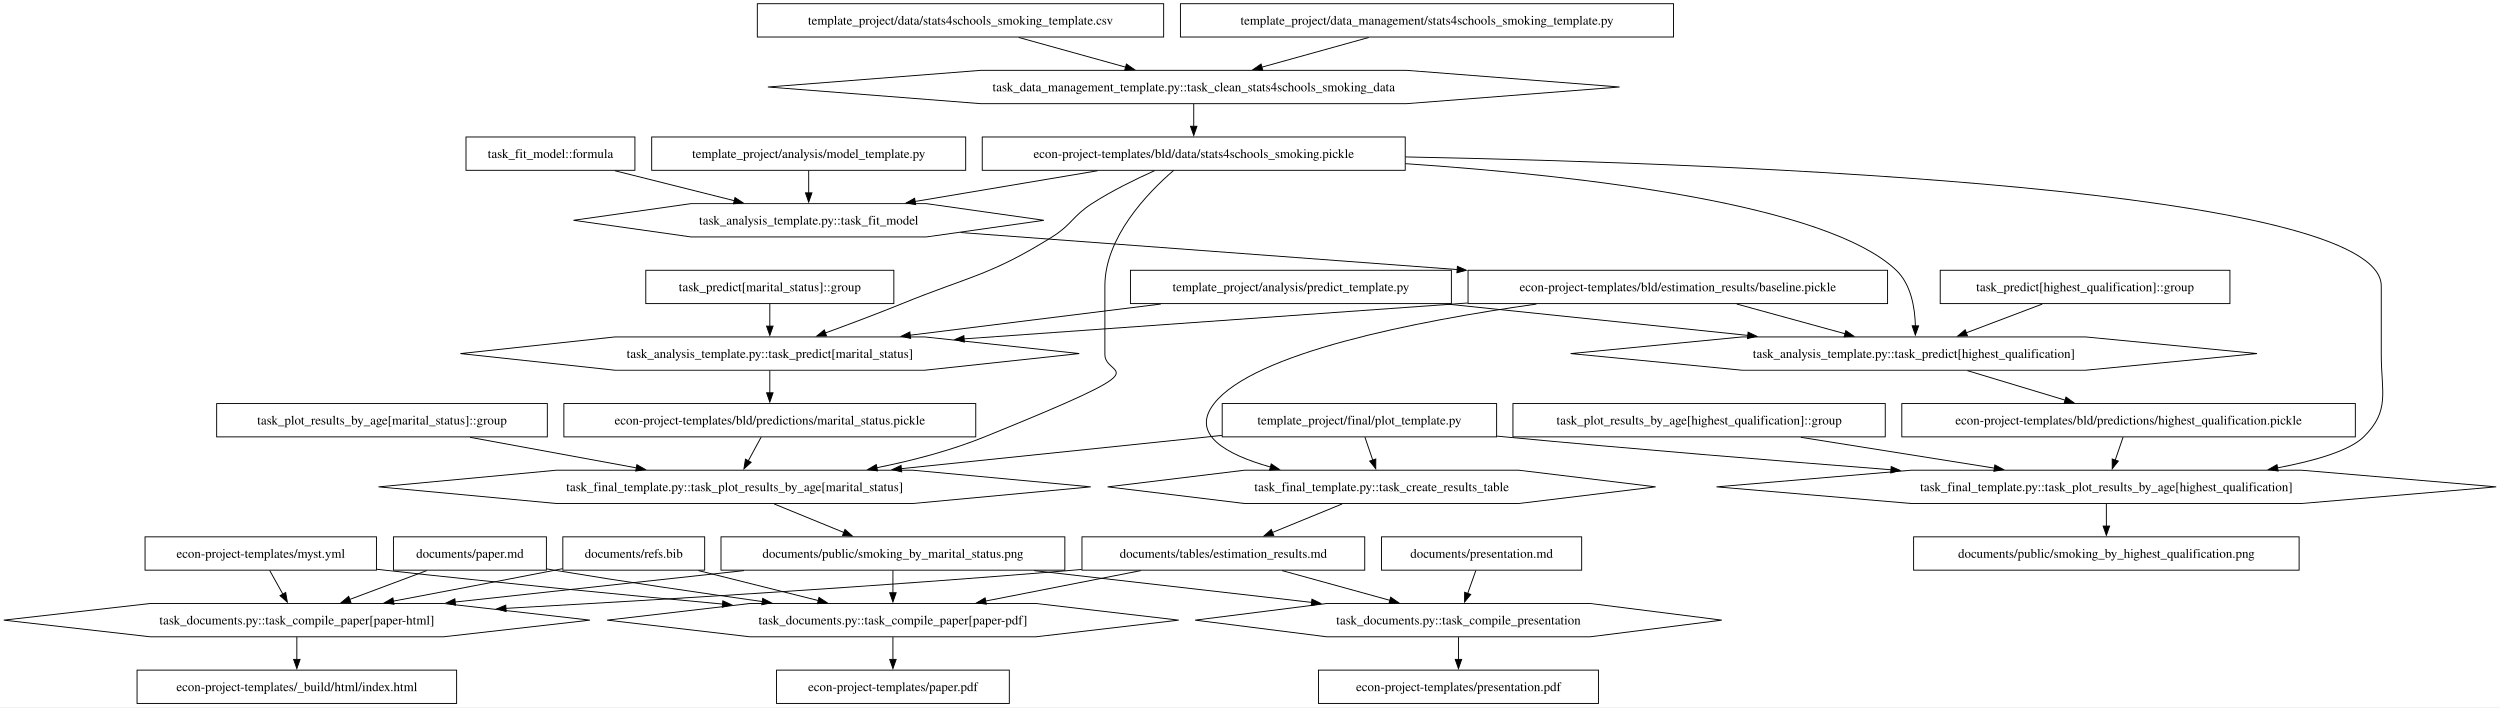
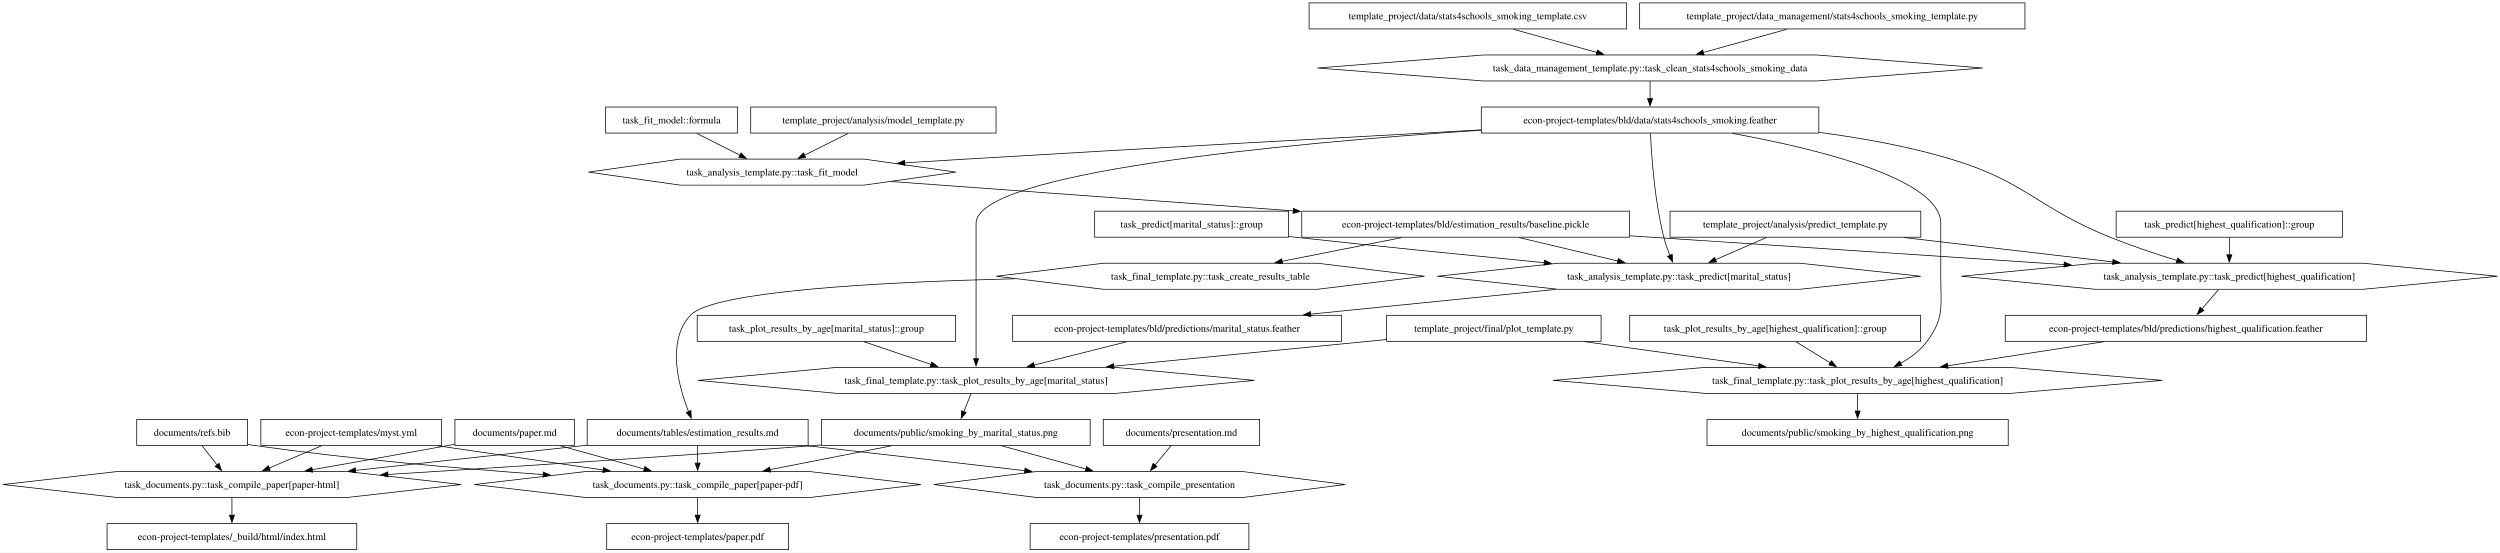
- <svg xmlns="http://www.w3.org/2000/svg" width="2701pt" height="764pt" viewBox="0.00 0.00 2701.00 764.00">
+ <svg xmlns="http://www.w3.org/2000/svg" width="3457pt" height="764pt" viewBox="0.00 0.00 3457.00 764.00">
  <g id="graph0" class="graph" transform="scale(1 1) rotate(0) translate(4 760)">
-     <polygon fill="white" stroke="none" points="-4,4 -4,-760 2696.91,-760 2696.91,4 -4,4" />
+     <polygon fill="white" stroke="none" points="-4,4 -4,-760 3453.49,-760 3453.49,4 -4,4" />
    <g id="node1" class="node">
-       <polygon fill="none" stroke="black" points="1784.76,-234 1636.74,-252 1340.68,-252 1192.65,-234 1340.68,-216 1636.74,-216 1784.76,-234" />
-       <text xml:space="preserve" text-anchor="middle" x="1488.71" y="-229.32" font-family="Times,serif" font-size="14.00">task_final_template.py::task_create_results_table</text>
+       <polygon fill="none" stroke="black" points="1965.76,-378 1817.74,-396 1521.68,-396 1373.65,-378 1521.68,-360 1817.74,-360 1965.76,-378" />
+       <text xml:space="preserve" text-anchor="middle" x="1669.71" y="-373.32" font-family="Times,serif" font-size="14.00">task_final_template.py::task_create_results_table</text>
    </g>
    <g id="node2" class="node">
-       <polygon fill="none" stroke="black" points="1470.46,-180 1164.96,-180 1164.96,-144 1470.46,-144 1470.46,-180" />
-       <text xml:space="preserve" text-anchor="middle" x="1317.71" y="-157.32" font-family="Times,serif" font-size="14.00">documents/tables/estimation_results.md</text>
+       <polygon fill="none" stroke="black" points="1113.46,-180 807.96,-180 807.96,-144 1113.46,-144 1113.46,-180" />
+       <text xml:space="preserve" text-anchor="middle" x="960.71" y="-157.32" font-family="Times,serif" font-size="14.00">documents/tables/estimation_results.md</text>
    </g>
    <g id="edge1" class="edge">
-       <path fill="none" stroke="black" d="M1446,-215.52C1423.16,-206.17 1394.84,-194.57 1370.62,-184.66" />
-       <polygon fill="black" stroke="black" points="1372.15,-181.5 1361.57,-180.96 1369.5,-187.98 1372.15,-181.5" />
-     </g>
-     <g id="node9" class="node">
+       <path fill="none" stroke="black" d="M1398.83,-374.5C1208.16,-369.83 981.59,-357.24 950.71,-324 917.51,-288.27 934.11,-226.64 948.12,-190.89" />
+       <polygon fill="black" stroke="black" points="951.35,-192.24 951.93,-181.66 944.88,-189.56 951.35,-192.24" />
+     </g>
+     <g id="node6" class="node">
      <polygon fill="none" stroke="black" points="1269.52,-90 1115.12,-108 806.3,-108 651.9,-90 806.3,-72 1115.12,-72 1269.52,-90" />
      <text xml:space="preserve" text-anchor="middle" x="960.71" y="-85.33" font-family="Times,serif" font-size="14.00">task_documents.py::task_compile_paper[paper-pdf]</text>
    </g>
-     <g id="edge8" class="edge">
-       <path fill="none" stroke="black" d="M1228.54,-143.52C1177.55,-133.52 1113.44,-120.95 1060.73,-110.61" />
-       <polygon fill="black" stroke="black" points="1061.64,-107.22 1051.15,-108.73 1060.29,-114.09 1061.64,-107.22" />
-     </g>
-     <g id="node10" class="node">
+     <g id="edge5" class="edge">
+       <path fill="none" stroke="black" d="M960.71,-143.7C960.71,-136.41 960.71,-127.73 960.71,-119.54" />
+       <polygon fill="black" stroke="black" points="964.21,-119.62 960.71,-109.62 957.21,-119.62 964.21,-119.62" />
+     </g>
+     <g id="node7" class="node">
      <polygon fill="none" stroke="black" points="633.42,-90 475.06,-108 158.35,-108 0,-90 158.35,-72 475.06,-72 633.42,-90" />
      <text xml:space="preserve" text-anchor="middle" x="316.71" y="-85.33" font-family="Times,serif" font-size="14.00">task_documents.py::task_compile_paper[paper-html]</text>
    </g>
-     <g id="edge9" class="edge">
-       <path fill="none" stroke="black" d="M1164.67,-144.77C1161.66,-144.51 1158.67,-144.25 1155.71,-144 948.21,-126.57 711.41,-112.1 542.41,-102.71" />
-       <polygon fill="black" stroke="black" points="542.82,-99.23 532.64,-102.17 542.43,-106.22 542.82,-99.23" />
-     </g>
-     <g id="node11" class="node">
+     <g id="edge6" class="edge">
+       <path fill="none" stroke="black" d="M807.68,-144.37C711.42,-133.9 587.04,-120.38 487.56,-109.57" />
+       <polygon fill="black" stroke="black" points="488,-106.1 477.68,-108.5 487.24,-113.06 488,-106.1" />
+     </g>
+     <g id="node8" class="node">
      <polygon fill="none" stroke="black" points="1856.22,-90 1713.97,-108 1429.45,-108 1287.2,-90 1429.45,-72 1713.97,-72 1856.22,-90" />
      <text xml:space="preserve" text-anchor="middle" x="1571.71" y="-85.33" font-family="Times,serif" font-size="14.00">task_documents.py::task_compile_presentation</text>
    </g>
-     <g id="edge10" class="edge">
-       <path fill="none" stroke="black" d="M1381.15,-143.52C1416.59,-133.75 1460.93,-121.53 1497.92,-111.34" />
-       <polygon fill="black" stroke="black" points="1498.47,-114.81 1507.18,-108.78 1496.61,-108.07 1498.47,-114.81" />
+     <g id="edge7" class="edge">
+       <path fill="none" stroke="black" d="M1113.31,-143.52C1204.67,-133.05 1320.61,-119.77 1413.03,-109.18" />
+       <polygon fill="black" stroke="black" points="1413.43,-112.66 1422.97,-108.04 1412.63,-105.7 1413.43,-112.66" />
    </g>
    <g id="node3" class="node">
-       <polygon fill="none" stroke="black" points="2035.33,-468 1582.08,-468 1582.08,-432 2035.33,-432 2035.33,-468" />
-       <text xml:space="preserve" text-anchor="middle" x="1808.71" y="-445.32" font-family="Times,serif" font-size="14.00">econ-project-templates/bld/estimation_results/baseline.pickle</text>
+       <polygon fill="none" stroke="black" points="2249.33,-468 1796.08,-468 1796.08,-432 2249.33,-432 2249.33,-468" />
+       <text xml:space="preserve" text-anchor="middle" x="2022.71" y="-445.32" font-family="Times,serif" font-size="14.00">econ-project-templates/bld/estimation_results/baseline.pickle</text>
    </g>
    <g id="edge2" class="edge">
-       <path fill="none" stroke="black" d="M1655.95,-431.5C1524.84,-412.97 1350.44,-378.71 1307.71,-324 1281.71,-290.71 1320.4,-269.03 1368.59,-255.42" />
-       <polygon fill="black" stroke="black" points="1369.44,-258.81 1378.2,-252.85 1367.63,-252.05 1369.44,-258.81" />
+       <path fill="none" stroke="black" d="M1934.54,-431.52C1884.22,-421.54 1820.99,-409 1768.94,-398.68" />
+       <polygon fill="black" stroke="black" points="1769.64,-395.25 1759.15,-396.74 1768.28,-402.12 1769.64,-395.25" />
    </g>
    <g id="node4" class="node">
-       <polygon fill="none" stroke="black" points="1162.04,-378 994.87,-396 660.55,-396 493.38,-378 660.55,-360 994.87,-360 1162.04,-378" />
-       <text xml:space="preserve" text-anchor="middle" x="827.71" y="-373.32" font-family="Times,serif" font-size="14.00">task_analysis_template.py::task_predict[marital_status]</text>
+       <polygon fill="none" stroke="black" points="2652.04,-378 2484.87,-396 2150.55,-396 1983.38,-378 2150.55,-360 2484.87,-360 2652.04,-378" />
+       <text xml:space="preserve" text-anchor="middle" x="2317.71" y="-373.32" font-family="Times,serif" font-size="14.00">task_analysis_template.py::task_predict[marital_status]</text>
    </g>
    <g id="edge3" class="edge">
-       <path fill="none" stroke="black" d="M1581.68,-432.64C1578.67,-432.43 1575.68,-432.21 1572.71,-432 1391.96,-419.06 1186.53,-404.45 1037.24,-393.86" />
-       <polygon fill="black" stroke="black" points="1037.87,-390.39 1027.65,-393.18 1037.37,-397.37 1037.87,-390.39" />
+       <path fill="none" stroke="black" d="M2096.39,-431.52C2137.91,-421.66 2189.96,-409.31 2233.14,-399.07" />
+       <polygon fill="black" stroke="black" points="2233.81,-402.51 2242.73,-396.79 2232.19,-395.7 2233.81,-402.51" />
    </g>
    <g id="node5" class="node">
-       <polygon fill="none" stroke="black" points="2434.49,-378 2249.1,-396 1878.32,-396 1692.93,-378 1878.32,-360 2249.1,-360 2434.49,-378" />
-       <text xml:space="preserve" text-anchor="middle" x="2063.71" y="-373.32" font-family="Times,serif" font-size="14.00">task_analysis_template.py::task_predict[highest_qualification]</text>
+       <polygon fill="none" stroke="black" points="3449.49,-378 3264.1,-396 2893.32,-396 2707.93,-378 2893.32,-360 3264.1,-360 3449.49,-378" />
+       <text xml:space="preserve" text-anchor="middle" x="3078.71" y="-373.32" font-family="Times,serif" font-size="14.00">task_analysis_template.py::task_predict[highest_qualification]</text>
    </g>
    <g id="edge4" class="edge">
-       <path fill="none" stroke="black" d="M1872.4,-431.52C1907.98,-421.75 1952.49,-409.53 1989.63,-399.34" />
-       <polygon fill="black" stroke="black" points="1990.21,-402.8 1998.93,-396.78 1988.36,-396.05 1990.21,-402.8" />
-     </g>
-     <g id="node16" class="node">
-       <polygon fill="none" stroke="black" points="1050.21,-324 605.21,-324 605.21,-288 1050.21,-288 1050.21,-324" />
-       <text xml:space="preserve" text-anchor="middle" x="827.71" y="-301.32" font-family="Times,serif" font-size="14.00">econ-project-templates/bld/predictions/marital_status.pickle</text>
-     </g>
-     <g id="edge28" class="edge">
-       <path fill="none" stroke="black" d="M827.71,-359.7C827.71,-352.41 827.71,-343.73 827.71,-335.54" />
-       <polygon fill="black" stroke="black" points="831.21,-335.62 827.71,-325.62 824.21,-335.62 831.21,-335.62" />
+       <path fill="none" stroke="black" d="M2249.57,-433.96C2426.99,-422.2 2672.56,-405.92 2850.36,-394.14" />
+       <polygon fill="black" stroke="black" points="2850.45,-397.64 2860.19,-393.48 2849.98,-390.65 2850.45,-397.64" />
+     </g>
+     <g id="node15" class="node">
+       <polygon fill="none" stroke="black" points="1851.08,-324 1396.33,-324 1396.33,-288 1851.08,-288 1851.08,-324" />
+       <text xml:space="preserve" text-anchor="middle" x="1623.71" y="-301.32" font-family="Times,serif" font-size="14.00">econ-project-templates/bld/predictions/marital_status.feather</text>
+     </g>
+     <g id="edge27" class="edge">
+       <path fill="none" stroke="black" d="M2147.49,-359.83C2044.69,-349.46 1913.64,-336.24 1808.34,-325.62" />
+       <polygon fill="black" stroke="black" points="1808.75,-322.15 1798.45,-324.62 1808.04,-329.11 1808.75,-322.15" />
    </g>
    <g id="node19" class="node">
-       <polygon fill="none" stroke="black" points="2540.71,-324 2050.71,-324 2050.71,-288 2540.71,-288 2540.71,-324" />
-       <text xml:space="preserve" text-anchor="middle" x="2295.71" y="-301.32" font-family="Times,serif" font-size="14.00">econ-project-templates/bld/predictions/highest_qualification.pickle</text>
-     </g>
-     <g id="edge32" class="edge">
-       <path fill="none" stroke="black" d="M2121.65,-359.52C2153.75,-349.83 2193.83,-337.74 2227.44,-327.6" />
-       <polygon fill="black" stroke="black" points="2228.09,-331.06 2236.65,-324.82 2226.07,-324.36 2228.09,-331.06" />
-     </g>
-     <g id="node6" class="node">
-       <polygon fill="none" stroke="black" points="1612.96,-324 1316.46,-324 1316.46,-288 1612.96,-288 1612.96,-324" />
-       <text xml:space="preserve" text-anchor="middle" x="1464.71" y="-301.32" font-family="Times,serif" font-size="14.00">template_project/final/plot_template.py</text>
-     </g>
-     <g id="edge5" class="edge">
-       <path fill="none" stroke="black" d="M1470.64,-287.7C1473.2,-280.24 1476.26,-271.32 1479.12,-262.97" />
-       <polygon fill="black" stroke="black" points="1482.42,-264.13 1482.35,-253.54 1475.8,-261.86 1482.42,-264.13" />
-     </g>
-     <g id="node7" class="node">
-       <polygon fill="none" stroke="black" points="1174.46,-234 982.08,-252 597.33,-252 404.96,-234 597.33,-216 982.08,-216 1174.46,-234" />
-       <text xml:space="preserve" text-anchor="middle" x="789.71" y="-229.32" font-family="Times,serif" font-size="14.00">task_final_template.py::task_plot_results_by_age[marital_status]</text>
-     </g>
-     <g id="edge6" class="edge">
-       <path fill="none" stroke="black" d="M1316.16,-289.59C1214.1,-279.01 1078.01,-264.9 969.77,-253.67" />
-       <polygon fill="black" stroke="black" points="970.2,-250.2 959.9,-252.65 969.48,-257.16 970.2,-250.2" />
-     </g>
-     <g id="node8" class="node">
-       <polygon fill="none" stroke="black" points="2692.91,-234 2482.31,-252 2061.11,-252 1850.51,-234 2061.11,-216 2482.31,-216 2692.91,-234" />
-       <text xml:space="preserve" text-anchor="middle" x="2271.71" y="-229.32" font-family="Times,serif" font-size="14.00">task_final_template.py::task_plot_results_by_age[highest_qualification]</text>
-     </g>
-     <g id="edge7" class="edge">
-       <path fill="none" stroke="black" d="M1613.45,-288.79C1616.22,-288.52 1618.98,-288.26 1621.71,-288 1760.12,-274.87 1915.3,-262.14 2039.31,-252.45" />
-       <polygon fill="black" stroke="black" points="2039.25,-255.96 2048.95,-251.7 2038.71,-248.98 2039.25,-255.96" />
-     </g>
-     <g id="node12" class="node">
-       <polygon fill="none" stroke="black" points="1146.46,-180 774.96,-180 774.96,-144 1146.46,-144 1146.46,-180" />
-       <text xml:space="preserve" text-anchor="middle" x="960.71" y="-157.32" font-family="Times,serif" font-size="14.00">documents/public/smoking_by_marital_status.png</text>
-     </g>
-     <g id="edge11" class="edge">
-       <path fill="none" stroke="black" d="M832.42,-215.52C855.25,-206.17 883.58,-194.57 907.8,-184.66" />
-       <polygon fill="black" stroke="black" points="908.92,-187.98 916.85,-180.96 906.27,-181.5 908.92,-187.98" />
-     </g>
-     <g id="node17" class="node">
-       <polygon fill="none" stroke="black" points="2479.96,-180 2063.46,-180 2063.46,-144 2479.96,-144 2479.96,-180" />
-       <text xml:space="preserve" text-anchor="middle" x="2271.71" y="-157.32" font-family="Times,serif" font-size="14.00">documents/public/smoking_by_highest_qualification.png</text>
-     </g>
-     <g id="edge22" class="edge">
-       <path fill="none" stroke="black" d="M2271.71,-215.7C2271.71,-208.41 2271.71,-199.73 2271.71,-191.54" />
-       <polygon fill="black" stroke="black" points="2275.21,-191.62 2271.71,-181.62 2268.21,-191.62 2275.21,-191.62" />
+       <polygon fill="none" stroke="black" points="3268.58,-324 2768.83,-324 2768.83,-288 3268.58,-288 3268.58,-324" />
+       <text xml:space="preserve" text-anchor="middle" x="3018.71" y="-301.32" font-family="Times,serif" font-size="14.00">econ-project-templates/bld/predictions/highest_qualification.feather</text>
+     </g>
+     <g id="edge31" class="edge">
+       <path fill="none" stroke="black" d="M3063.88,-359.7C3056.9,-351.56 3048.44,-341.69 3040.74,-332.7" />
+       <polygon fill="black" stroke="black" points="3043.52,-330.57 3034.36,-325.25 3038.21,-335.12 3043.52,-330.57" />
    </g>
    <g id="node28" class="node">
      <polygon fill="none" stroke="black" points="1086.46,-36 834.96,-36 834.96,0 1086.46,0 1086.46,-36" />
      <text xml:space="preserve" text-anchor="middle" x="960.71" y="-13.32" font-family="Times,serif" font-size="14.00">econ-project-templates/paper.pdf</text>
    </g>
-     <g id="edge37" class="edge">
+     <g id="edge36" class="edge">
      <path fill="none" stroke="black" d="M960.71,-71.7C960.71,-64.41 960.71,-55.73 960.71,-47.54" />
      <polygon fill="black" stroke="black" points="964.21,-47.62 960.71,-37.62 957.21,-47.62 964.21,-47.62" />
    </g>
    <g id="node32" class="node">
      <polygon fill="none" stroke="black" points="489.33,-36 144.08,-36 144.08,0 489.33,0 489.33,-36" />
      <text xml:space="preserve" text-anchor="middle" x="316.71" y="-13.32" font-family="Times,serif" font-size="14.00">econ-project-templates/_build/html/index.html</text>
    </g>
-     <g id="edge44" class="edge">
+     <g id="edge43" class="edge">
      <path fill="none" stroke="black" d="M316.71,-71.7C316.71,-64.41 316.71,-55.73 316.71,-47.54" />
      <polygon fill="black" stroke="black" points="320.21,-47.62 316.71,-37.62 313.21,-47.62 320.21,-47.62" />
    </g>
    <g id="node33" class="node">
      <polygon fill="none" stroke="black" points="1722.96,-36 1420.46,-36 1420.46,0 1722.96,0 1722.96,-36" />
      <text xml:space="preserve" text-anchor="middle" x="1571.71" y="-13.32" font-family="Times,serif" font-size="14.00">econ-project-templates/presentation.pdf</text>
    </g>
-     <g id="edge45" class="edge">
+     <g id="edge44" class="edge">
      <path fill="none" stroke="black" d="M1571.71,-71.7C1571.71,-64.41 1571.71,-55.73 1571.71,-47.54" />
      <polygon fill="black" stroke="black" points="1575.21,-47.62 1571.71,-37.62 1568.21,-47.62 1575.21,-47.62" />
    </g>
+     <g id="node9" class="node">
+       <polygon fill="none" stroke="black" points="1730.46,-234 1538.08,-252 1153.33,-252 960.96,-234 1153.33,-216 1538.08,-216 1730.46,-234" />
+       <text xml:space="preserve" text-anchor="middle" x="1345.71" y="-229.32" font-family="Times,serif" font-size="14.00">task_final_template.py::task_plot_results_by_age[marital_status]</text>
+     </g>
+     <g id="node10" class="node">
+       <polygon fill="none" stroke="black" points="1503.46,-180 1131.96,-180 1131.96,-144 1503.46,-144 1503.46,-180" />
+       <text xml:space="preserve" text-anchor="middle" x="1317.71" y="-157.32" font-family="Times,serif" font-size="14.00">documents/public/smoking_by_marital_status.png</text>
+     </g>
+     <g id="edge8" class="edge">
+       <path fill="none" stroke="black" d="M1338.79,-215.7C1335.77,-208.15 1332.16,-199.12 1328.78,-190.68" />
+       <polygon fill="black" stroke="black" points="1332.08,-189.49 1325.11,-181.51 1325.58,-192.09 1332.08,-189.49" />
+     </g>
+     <g id="edge18" class="edge">
+       <path fill="none" stroke="black" d="M1228.54,-143.52C1177.55,-133.52 1113.44,-120.95 1060.73,-110.61" />
+       <polygon fill="black" stroke="black" points="1061.64,-107.22 1051.15,-108.73 1060.29,-114.09 1061.64,-107.22" />
+     </g>
    <g id="edge19" class="edge">
-       <path fill="none" stroke="black" d="M960.71,-143.7C960.71,-136.41 960.71,-127.73 960.71,-119.54" />
-       <polygon fill="black" stroke="black" points="964.21,-119.62 960.71,-109.62 957.21,-119.62 964.21,-119.62" />
+       <path fill="none" stroke="black" d="M1131.67,-144.69C1128.66,-144.46 1125.67,-144.23 1122.71,-144 922.64,-128.7 694.42,-113.95 532.02,-103.91" />
+       <polygon fill="black" stroke="black" points="532.64,-100.44 522.44,-103.32 532.21,-107.43 532.64,-100.44" />
    </g>
    <g id="edge20" class="edge">
-       <path fill="none" stroke="black" d="M799.86,-143.52C704.81,-133.18 584.5,-120.11 487.72,-109.59" />
-       <polygon fill="black" stroke="black" points="488.17,-106.12 477.85,-108.51 487.41,-113.08 488.17,-106.12" />
+       <path fill="none" stroke="black" d="M1381.15,-143.52C1416.59,-133.75 1460.93,-121.53 1497.92,-111.34" />
+       <polygon fill="black" stroke="black" points="1498.47,-114.81 1507.18,-108.78 1496.61,-108.07 1498.47,-114.81" />
+     </g>
+     <g id="node11" class="node">
+       <polygon fill="none" stroke="black" points="2511.08,-612 2044.33,-612 2044.33,-576 2511.08,-576 2511.08,-612" />
+       <text xml:space="preserve" text-anchor="middle" x="2277.71" y="-589.33" font-family="Times,serif" font-size="14.00">econ-project-templates/bld/data/stats4schools_smoking.feather</text>
+     </g>
+     <g id="edge12" class="edge">
+       <path fill="none" stroke="black" d="M2278.28,-575.82C2279.58,-546.08 2283.75,-483.3 2296.71,-432 2298.82,-423.65 2301.92,-414.86 2305.09,-406.88" />
+       <polygon fill="black" stroke="black" points="2308.31,-408.26 2308.95,-397.68 2301.86,-405.55 2308.31,-408.26" />
+     </g>
+     <g id="edge13" class="edge">
+       <path fill="none" stroke="black" d="M2511.58,-576.9C2571.75,-569.05 2635.83,-557.37 2693.71,-540 2798.04,-508.69 2812.7,-472.76 2913.71,-432 2943.52,-419.97 2977.19,-408.75 3006.31,-399.76" />
+       <polygon fill="black" stroke="black" points="3007.23,-403.13 3015.78,-396.86 3005.19,-396.44 3007.23,-403.13" />
+     </g>
+     <g id="edge9" class="edge">
+       <path fill="none" stroke="black" d="M2044.03,-580C1767.96,-561.43 1345.71,-521.51 1345.71,-451 1345.71,-451 1345.71,-451 1345.71,-377 1345.71,-337.74 1345.71,-292.38 1345.71,-263.69" />
+       <polygon fill="black" stroke="black" points="1349.21,-264 1345.71,-254 1342.21,-264 1349.21,-264" />
+     </g>
+     <g id="node12" class="node">
+       <polygon fill="none" stroke="black" points="2985.91,-234 2775.31,-252 2354.11,-252 2143.51,-234 2354.11,-216 2775.31,-216 2985.91,-234" />
+       <text xml:space="preserve" text-anchor="middle" x="2564.71" y="-229.32" font-family="Times,serif" font-size="14.00">task_final_template.py::task_plot_results_by_age[highest_qualification]</text>
+     </g>
+     <g id="edge10" class="edge">
+       <path fill="none" stroke="black" d="M2391.56,-575.52C2510.43,-553.97 2679.71,-512.48 2679.71,-451 2679.71,-451 2679.71,-451 2679.71,-377 2679.71,-336.55 2684.81,-320.48 2660.71,-288 2651.31,-275.33 2637.93,-265.31 2624.14,-257.55" />
+       <polygon fill="black" stroke="black" points="2625.9,-254.52 2615.41,-252.99 2622.66,-260.72 2625.9,-254.52" />
+     </g>
+     <g id="node13" class="node">
+       <polygon fill="none" stroke="black" points="1317.85,-522 1190.78,-540 936.64,-540 809.57,-522 936.64,-504 1190.78,-504 1317.85,-522" />
+       <text xml:space="preserve" text-anchor="middle" x="1063.71" y="-517.33" font-family="Times,serif" font-size="14.00">task_analysis_template.py::task_fit_model</text>
+     </g>
+     <g id="edge11" class="edge">
+       <path fill="none" stroke="black" d="M2043.94,-580.38C1852.47,-569.94 1574.52,-554.5 1331.71,-540 1304.29,-538.36 1275.29,-536.58 1246.89,-534.8" />
+       <polygon fill="black" stroke="black" points="1247.33,-531.32 1237.13,-534.19 1246.89,-538.31 1247.33,-531.32" />
+     </g>
+     <g id="node17" class="node">
+       <polygon fill="none" stroke="black" points="2772.96,-180 2356.46,-180 2356.46,-144 2772.96,-144 2772.96,-180" />
+       <text xml:space="preserve" text-anchor="middle" x="2564.71" y="-157.32" font-family="Times,serif" font-size="14.00">documents/public/smoking_by_highest_qualification.png</text>
    </g>
    <g id="edge21" class="edge">
-       <path fill="none" stroke="black" d="M1113.31,-143.52C1204.67,-133.05 1320.61,-119.77 1413.03,-109.18" />
-       <polygon fill="black" stroke="black" points="1413.43,-112.66 1422.97,-108.04 1412.63,-105.7 1413.43,-112.66" />
-     </g>
-     <g id="node13" class="node">
-       <polygon fill="none" stroke="black" points="1514.21,-612 1057.21,-612 1057.21,-576 1514.21,-576 1514.21,-612" />
-       <text xml:space="preserve" text-anchor="middle" x="1285.71" y="-589.33" font-family="Times,serif" font-size="14.00">econ-project-templates/bld/data/stats4schools_smoking.pickle</text>
+       <path fill="none" stroke="black" d="M2564.71,-215.7C2564.71,-208.41 2564.71,-199.73 2564.71,-191.54" />
+       <polygon fill="black" stroke="black" points="2568.21,-191.62 2564.71,-181.62 2561.21,-191.62 2568.21,-191.62" />
+     </g>
+     <g id="edge24" class="edge">
+       <path fill="none" stroke="black" d="M1229.11,-508.93C1382.21,-497.75 1611.58,-481.01 1784.42,-468.39" />
+       <polygon fill="black" stroke="black" points="1784.49,-471.9 1794.21,-467.68 1783.98,-464.92 1784.49,-471.9" />
+     </g>
+     <g id="node14" class="node">
+       <polygon fill="none" stroke="black" points="1317.33,-324 960.08,-324 960.08,-288 1317.33,-288 1317.33,-324" />
+       <text xml:space="preserve" text-anchor="middle" x="1138.71" y="-301.32" font-family="Times,serif" font-size="14.00">task_plot_results_by_age[marital_status]::group</text>
+     </g>
+     <g id="edge14" class="edge">
+       <path fill="none" stroke="black" d="M1190.41,-287.52C1218.67,-277.96 1253.88,-266.05 1283.62,-256" />
+       <polygon fill="black" stroke="black" points="1284.52,-259.39 1292.88,-252.87 1282.28,-252.75 1284.52,-259.39" />
    </g>
    <g id="edge15" class="edge">
-       <path fill="none" stroke="black" d="M1243.39,-575.58C1222.38,-566.19 1197,-553.73 1175.71,-540 1154.77,-526.49 1153.86,-517.19 1132.71,-504 1065.85,-462.31 1043.69,-461.71 970.71,-432 943.67,-420.99 913.4,-409.64 887.7,-400.27" />
-       <polygon fill="black" stroke="black" points="889,-397.02 878.4,-396.91 886.61,-403.61 889,-397.02" />
+       <path fill="none" stroke="black" d="M1554.28,-287.52C1515.24,-277.69 1466.33,-265.37 1425.7,-255.14" />
+       <polygon fill="black" stroke="black" points="1426.76,-251.8 1416.21,-252.75 1425.05,-258.59 1426.76,-251.8" />
+     </g>
+     <g id="node16" class="node">
+       <polygon fill="none" stroke="black" points="2209.96,-324 1913.46,-324 1913.46,-288 2209.96,-288 2209.96,-324" />
+       <text xml:space="preserve" text-anchor="middle" x="2061.71" y="-301.32" font-family="Times,serif" font-size="14.00">template_project/final/plot_template.py</text>
    </g>
    <g id="edge16" class="edge">
-       <path fill="none" stroke="black" d="M1514.31,-583.18C1709.49,-569.95 1970.12,-539.15 2044.71,-468 2060.71,-452.74 2064.89,-427.56 2065.4,-407.88" />
-       <polygon fill="black" stroke="black" points="2068.9,-407.95 2065.32,-397.98 2061.9,-408 2068.9,-407.95" />
-     </g>
-     <g id="edge12" class="edge">
-       <path fill="none" stroke="black" d="M1263.93,-575.83C1235.6,-551.39 1189.71,-503.67 1189.71,-451 1189.71,-451 1189.71,-451 1189.71,-377 1189.71,-350.52 1261.09,-369.51 1059.71,-288 1023.08,-273.17 981.93,-262.39 943.01,-254.6" />
-       <polygon fill="black" stroke="black" points="944.06,-251.24 933.58,-252.76 942.73,-258.11 944.06,-251.24" />
-     </g>
-     <g id="edge13" class="edge">
-       <path fill="none" stroke="black" d="M1514.34,-590.46C1883.21,-583.28 2568.71,-555.84 2568.71,-451 2568.71,-451 2568.71,-451 2568.71,-377 2568.71,-336.55 2578.62,-316.28 2549.71,-288 2534.6,-273.22 2498.23,-262.38 2456.6,-254.51" />
-       <polygon fill="black" stroke="black" points="2457.28,-251.08 2446.82,-252.74 2456.04,-257.97 2457.28,-251.08" />
-     </g>
-     <g id="node14" class="node">
-       <polygon fill="none" stroke="black" points="1123.85,-522 996.78,-540 742.64,-540 615.57,-522 742.64,-504 996.78,-504 1123.85,-522" />
-       <text xml:space="preserve" text-anchor="middle" x="869.71" y="-517.33" font-family="Times,serif" font-size="14.00">task_analysis_template.py::task_fit_model</text>
-     </g>
-     <g id="edge14" class="edge">
-       <path fill="none" stroke="black" d="M1181.81,-575.52C1121.76,-565.41 1046.12,-552.68 984.34,-542.29" />
-       <polygon fill="black" stroke="black" points="985.3,-538.9 974.86,-540.69 984.14,-545.8 985.3,-538.9" />
+       <path fill="none" stroke="black" d="M1913.35,-290.5C1803.93,-279.8 1654.17,-265.16 1535.95,-253.6" />
+       <polygon fill="black" stroke="black" points="1536.41,-250.13 1526.11,-252.64 1535.72,-257.09 1536.41,-250.13" />
+     </g>
+     <g id="edge17" class="edge">
+       <path fill="none" stroke="black" d="M2187.34,-287.52C2260.7,-277.31 2353.31,-264.42 2428.42,-253.97" />
+       <polygon fill="black" stroke="black" points="2428.45,-257.5 2437.87,-252.65 2427.49,-250.56 2428.45,-257.5" />
+     </g>
+     <g id="node18" class="node">
+       <polygon fill="none" stroke="black" points="2651.83,-324 2249.58,-324 2249.58,-288 2651.83,-288 2651.83,-324" />
+       <text xml:space="preserve" text-anchor="middle" x="2450.71" y="-301.32" font-family="Times,serif" font-size="14.00">task_plot_results_by_age[highest_qualification]::group</text>
+     </g>
+     <g id="edge22" class="edge">
+       <path fill="none" stroke="black" d="M2479.18,-287.52C2493.71,-278.6 2511.57,-267.63 2527.2,-258.03" />
+       <polygon fill="black" stroke="black" points="2528.62,-261.27 2535.31,-253.05 2524.96,-255.3 2528.62,-261.27" />
+     </g>
+     <g id="edge23" class="edge">
+       <path fill="none" stroke="black" d="M2905.32,-287.52C2839.51,-277.37 2756.55,-264.58 2688.97,-254.16" />
+       <polygon fill="black" stroke="black" points="2689.75,-250.74 2679.33,-252.67 2688.68,-257.66 2689.75,-250.74" />
+     </g>
+     <g id="node20" class="node">
+       <polygon fill="none" stroke="black" points="1015.96,-612 833.46,-612 833.46,-576 1015.96,-576 1015.96,-612" />
+       <text xml:space="preserve" text-anchor="middle" x="924.71" y="-589.33" font-family="Times,serif" font-size="14.00">task_fit_model::formula</text>
    </g>
    <g id="edge25" class="edge">
-       <path fill="none" stroke="black" d="M1033.81,-508.77C1182.27,-497.7 1402.71,-481.27 1570.56,-468.75" />
-       <polygon fill="black" stroke="black" points="1570.57,-472.26 1580.28,-468.03 1570.04,-465.28 1570.57,-472.26" />
-     </g>
-     <g id="node15" class="node">
-       <polygon fill="none" stroke="black" points="587.33,-324 230.08,-324 230.08,-288 587.33,-288 587.33,-324" />
-       <text xml:space="preserve" text-anchor="middle" x="408.71" y="-301.32" font-family="Times,serif" font-size="14.00">task_plot_results_by_age[marital_status]::group</text>
-     </g>
-     <g id="edge17" class="edge">
-       <path fill="none" stroke="black" d="M503.87,-287.52C558.52,-277.48 627.29,-264.84 683.67,-254.48" />
-       <polygon fill="black" stroke="black" points="684.08,-257.97 693.28,-252.72 682.82,-251.08 684.08,-257.97" />
-     </g>
-     <g id="edge18" class="edge">
-       <path fill="none" stroke="black" d="M818.32,-287.7C814.13,-279.98 809.1,-270.71 804.43,-262.11" />
-       <polygon fill="black" stroke="black" points="807.56,-260.55 799.72,-253.43 801.41,-263.89 807.56,-260.55" />
-     </g>
-     <g id="node18" class="node">
-       <polygon fill="none" stroke="black" points="2032.83,-324 1630.58,-324 1630.58,-288 2032.83,-288 2032.83,-324" />
-       <text xml:space="preserve" text-anchor="middle" x="1831.71" y="-301.32" font-family="Times,serif" font-size="14.00">task_plot_results_by_age[highest_qualification]::group</text>
-     </g>
-     <g id="edge23" class="edge">
-       <path fill="none" stroke="black" d="M1941.61,-287.52C2005.25,-277.39 2085.46,-264.63 2150.87,-254.22" />
-       <polygon fill="black" stroke="black" points="2151.25,-257.71 2160.58,-252.68 2150.15,-250.79 2151.25,-257.71" />
-     </g>
-     <g id="edge24" class="edge">
-       <path fill="none" stroke="black" d="M2289.78,-287.7C2287.22,-280.24 2284.16,-271.32 2281.3,-262.97" />
-       <polygon fill="black" stroke="black" points="2284.62,-261.86 2278.06,-253.54 2278,-264.13 2284.62,-261.86" />
-     </g>
-     <g id="node20" class="node">
-       <polygon fill="none" stroke="black" points="681.96,-612 499.46,-612 499.46,-576 681.96,-576 681.96,-612" />
-       <text xml:space="preserve" text-anchor="middle" x="590.71" y="-589.33" font-family="Times,serif" font-size="14.00">task_fit_model::formula</text>
+       <path fill="none" stroke="black" d="M959.43,-575.52C977.56,-566.39 999.94,-555.11 1019.32,-545.35" />
+       <polygon fill="black" stroke="black" points="1020.73,-548.57 1028.08,-540.94 1017.58,-542.31 1020.73,-548.57" />
+     </g>
+     <g id="node21" class="node">
+       <polygon fill="none" stroke="black" points="1373.33,-612 1034.08,-612 1034.08,-576 1373.33,-576 1373.33,-612" />
+       <text xml:space="preserve" text-anchor="middle" x="1203.71" y="-589.33" font-family="Times,serif" font-size="14.00">template_project/analysis/model_template.py</text>
    </g>
    <g id="edge26" class="edge">
-       <path fill="none" stroke="black" d="M660.39,-575.52C699.57,-565.69 748.65,-553.37 789.44,-543.14" />
-       <polygon fill="black" stroke="black" points="790.12,-546.58 798.96,-540.75 788.41,-539.79 790.12,-546.58" />
-     </g>
-     <g id="node21" class="node">
-       <polygon fill="none" stroke="black" points="1039.33,-612 700.08,-612 700.08,-576 1039.33,-576 1039.33,-612" />
-       <text xml:space="preserve" text-anchor="middle" x="869.71" y="-589.33" font-family="Times,serif" font-size="14.00">template_project/analysis/model_template.py</text>
-     </g>
-     <g id="edge27" class="edge">
-       <path fill="none" stroke="black" d="M869.71,-575.7C869.71,-568.41 869.71,-559.73 869.71,-551.54" />
-       <polygon fill="black" stroke="black" points="873.21,-551.62 869.71,-541.62 866.21,-551.62 873.21,-551.62" />
+       <path fill="none" stroke="black" d="M1168.74,-575.52C1150.48,-566.39 1127.93,-555.11 1108.42,-545.35" />
+       <polygon fill="black" stroke="black" points="1110.09,-542.28 1099.58,-540.94 1106.96,-548.54 1110.09,-542.28" />
    </g>
    <g id="node22" class="node">
-       <polygon fill="none" stroke="black" points="961.71,-468 693.71,-468 693.71,-432 961.71,-432 961.71,-468" />
-       <text xml:space="preserve" text-anchor="middle" x="827.71" y="-445.32" font-family="Times,serif" font-size="14.00">task_predict[marital_status]::group</text>
+       <polygon fill="none" stroke="black" points="1777.71,-468 1509.71,-468 1509.71,-432 1777.71,-432 1777.71,-468" />
+       <text xml:space="preserve" text-anchor="middle" x="1643.71" y="-445.32" font-family="Times,serif" font-size="14.00">task_predict[marital_status]::group</text>
+     </g>
+     <g id="edge28" class="edge">
+       <path fill="none" stroke="black" d="M1778.05,-432.95C1780.96,-432.63 1783.85,-432.31 1786.71,-432 1901.11,-419.49 2029.51,-406.64 2131.39,-396.73" />
+       <polygon fill="black" stroke="black" points="2131.62,-400.23 2141.23,-395.77 2130.94,-393.26 2131.62,-400.23" />
+     </g>
+     <g id="node23" class="node">
+       <polygon fill="none" stroke="black" points="2652.08,-468 2305.33,-468 2305.33,-432 2652.08,-432 2652.08,-468" />
+       <text xml:space="preserve" text-anchor="middle" x="2478.71" y="-445.32" font-family="Times,serif" font-size="14.00">template_project/analysis/predict_template.py</text>
    </g>
    <g id="edge29" class="edge">
-       <path fill="none" stroke="black" d="M827.71,-431.7C827.71,-424.41 827.71,-415.73 827.71,-407.54" />
-       <polygon fill="black" stroke="black" points="831.21,-407.62 827.71,-397.62 824.21,-407.62 831.21,-407.62" />
-     </g>
-     <g id="node23" class="node">
-       <polygon fill="none" stroke="black" points="1564.08,-468 1217.33,-468 1217.33,-432 1564.08,-432 1564.08,-468" />
-       <text xml:space="preserve" text-anchor="middle" x="1390.71" y="-445.32" font-family="Times,serif" font-size="14.00">template_project/analysis/predict_template.py</text>
+       <path fill="none" stroke="black" d="M2438.5,-431.52C2417.19,-422.25 2390.81,-410.78 2368.14,-400.93" />
+       <polygon fill="black" stroke="black" points="2369.64,-397.76 2359.08,-396.99 2366.85,-404.18 2369.64,-397.76" />
    </g>
    <g id="edge30" class="edge">
-       <path fill="none" stroke="black" d="M1250.09,-431.52C1167.65,-421.27 1063.48,-408.31 979.22,-397.84" />
-       <polygon fill="black" stroke="black" points="979.85,-394.39 969.5,-396.63 978.99,-401.34 979.85,-394.39" />
-     </g>
-     <g id="edge31" class="edge">
-       <path fill="none" stroke="black" d="M1558.8,-431.52C1657.96,-421.2 1783.42,-408.15 1884.46,-397.64" />
-       <polygon fill="black" stroke="black" points="1884.63,-401.15 1894.22,-396.63 1883.91,-394.18 1884.63,-401.15" />
+       <path fill="none" stroke="black" d="M2628.57,-431.52C2716.53,-421.25 2827.69,-408.29 2917.54,-397.8" />
+       <polygon fill="black" stroke="black" points="2917.91,-401.28 2927.44,-396.65 2917.1,-394.33 2917.91,-401.28" />
    </g>
    <g id="node24" class="node">
-       <polygon fill="none" stroke="black" points="2405.21,-468 2092.21,-468 2092.21,-432 2405.21,-432 2405.21,-468" />
-       <text xml:space="preserve" text-anchor="middle" x="2248.71" y="-445.32" font-family="Times,serif" font-size="14.00">task_predict[highest_qualification]::group</text>
+       <polygon fill="none" stroke="black" points="3235.21,-468 2922.21,-468 2922.21,-432 3235.21,-432 3235.21,-468" />
+       <text xml:space="preserve" text-anchor="middle" x="3078.71" y="-445.32" font-family="Times,serif" font-size="14.00">task_predict[highest_qualification]::group</text>
+     </g>
+     <g id="edge32" class="edge">
+       <path fill="none" stroke="black" d="M3078.71,-431.7C3078.71,-424.41 3078.71,-415.73 3078.71,-407.54" />
+       <polygon fill="black" stroke="black" points="3082.21,-407.62 3078.71,-397.62 3075.21,-407.62 3082.21,-407.62" />
+     </g>
+     <g id="node25" class="node">
+       <polygon fill="none" stroke="black" points="2737.79,-666 2507.75,-684 2047.67,-684 1817.63,-666 2047.67,-648 2507.75,-648 2737.79,-666" />
+       <text xml:space="preserve" text-anchor="middle" x="2277.71" y="-661.33" font-family="Times,serif" font-size="14.00">task_data_management_template.py::task_clean_stats4schools_smoking_data</text>
    </g>
    <g id="edge33" class="edge">
-       <path fill="none" stroke="black" d="M2202.5,-431.52C2177.58,-422.08 2146.61,-410.37 2120.25,-400.39" />
-       <polygon fill="black" stroke="black" points="2121.65,-397.18 2111.06,-396.92 2119.18,-403.73 2121.65,-397.18" />
-     </g>
-     <g id="node25" class="node">
-       <polygon fill="none" stroke="black" points="1745.79,-666 1515.75,-684 1055.67,-684 825.63,-666 1055.67,-648 1515.75,-648 1745.79,-666" />
-       <text xml:space="preserve" text-anchor="middle" x="1285.71" y="-661.33" font-family="Times,serif" font-size="14.00">task_data_management_template.py::task_clean_stats4schools_smoking_data</text>
+       <path fill="none" stroke="black" d="M2277.71,-647.7C2277.71,-640.41 2277.71,-631.73 2277.71,-623.54" />
+       <polygon fill="black" stroke="black" points="2281.21,-623.62 2277.71,-613.62 2274.21,-623.62 2281.21,-623.62" />
+     </g>
+     <g id="node26" class="node">
+       <polygon fill="none" stroke="black" points="2245.21,-756 1806.21,-756 1806.21,-720 2245.21,-720 2245.21,-756" />
+       <text xml:space="preserve" text-anchor="middle" x="2025.71" y="-733.33" font-family="Times,serif" font-size="14.00">template_project/data/stats4schools_smoking_template.csv</text>
    </g>
    <g id="edge34" class="edge">
-       <path fill="none" stroke="black" d="M1285.71,-647.7C1285.71,-640.41 1285.71,-631.73 1285.71,-623.54" />
-       <polygon fill="black" stroke="black" points="1289.21,-623.62 1285.71,-613.62 1282.21,-623.62 1289.21,-623.62" />
-     </g>
-     <g id="node26" class="node">
-       <polygon fill="none" stroke="black" points="1253.21,-756 814.21,-756 814.21,-720 1253.21,-720 1253.21,-756" />
-       <text xml:space="preserve" text-anchor="middle" x="1033.71" y="-733.33" font-family="Times,serif" font-size="14.00">template_project/data/stats4schools_smoking_template.csv</text>
+       <path fill="none" stroke="black" d="M2088.65,-719.52C2123.81,-709.75 2167.8,-697.53 2204.5,-687.34" />
+       <polygon fill="black" stroke="black" points="2204.98,-690.84 2213.68,-684.79 2203.11,-684.09 2204.98,-690.84" />
+     </g>
+     <g id="node27" class="node">
+       <polygon fill="none" stroke="black" points="2796.08,-756 2263.33,-756 2263.33,-720 2796.08,-720 2796.08,-756" />
+       <text xml:space="preserve" text-anchor="middle" x="2529.71" y="-733.33" font-family="Times,serif" font-size="14.00">template_project/data_management/stats4schools_smoking_template.py</text>
    </g>
    <g id="edge35" class="edge">
-       <path fill="none" stroke="black" d="M1096.65,-719.52C1131.81,-709.75 1175.8,-697.53 1212.5,-687.34" />
-       <polygon fill="black" stroke="black" points="1212.98,-690.84 1221.68,-684.79 1211.11,-684.09 1212.98,-690.84" />
-     </g>
-     <g id="node27" class="node">
-       <polygon fill="none" stroke="black" points="1804.08,-756 1271.33,-756 1271.33,-720 1804.08,-720 1804.08,-756" />
-       <text xml:space="preserve" text-anchor="middle" x="1537.71" y="-733.33" font-family="Times,serif" font-size="14.00">template_project/data_management/stats4schools_smoking_template.py</text>
-     </g>
-     <g id="edge36" class="edge">
-       <path fill="none" stroke="black" d="M1474.77,-719.52C1439.61,-709.75 1395.62,-697.53 1358.92,-687.34" />
-       <polygon fill="black" stroke="black" points="1360.31,-684.09 1349.74,-684.79 1358.44,-690.84 1360.31,-684.09" />
+       <path fill="none" stroke="black" d="M2466.77,-719.52C2431.61,-709.75 2387.62,-697.53 2350.92,-687.34" />
+       <polygon fill="black" stroke="black" points="2352.31,-684.09 2341.74,-684.79 2350.44,-690.84 2352.31,-684.09" />
    </g>
    <g id="node29" class="node">
-       <polygon fill="none" stroke="black" points="402.71,-180 152.71,-180 152.71,-144 402.71,-144 402.71,-180" />
-       <text xml:space="preserve" text-anchor="middle" x="277.71" y="-157.32" font-family="Times,serif" font-size="14.00">econ-project-templates/myst.yml</text>
+       <polygon fill="none" stroke="black" points="606.71,-180 356.71,-180 356.71,-144 606.71,-144 606.71,-180" />
+       <text xml:space="preserve" text-anchor="middle" x="481.71" y="-157.32" font-family="Times,serif" font-size="14.00">econ-project-templates/myst.yml</text>
+     </g>
+     <g id="edge37" class="edge">
+       <path fill="none" stroke="black" d="M601.35,-143.52C670.92,-133.35 758.67,-120.53 830.04,-110.1" />
+       <polygon fill="black" stroke="black" points="830.47,-113.57 839.86,-108.66 829.46,-106.64 830.47,-113.57" />
    </g>
    <g id="edge38" class="edge">
-       <path fill="none" stroke="black" d="M402.88,-145C405.85,-144.66 408.8,-144.33 411.71,-144 533.26,-130.43 670.19,-117.2 776.89,-107.36" />
-       <polygon fill="black" stroke="black" points="776.96,-110.87 786.6,-106.47 776.32,-103.9 776.96,-110.87" />
+       <path fill="none" stroke="black" d="M440.5,-143.52C418.56,-134.21 391.38,-122.68 368.08,-112.79" />
+       <polygon fill="black" stroke="black" points="369.65,-109.66 359.07,-108.97 366.91,-116.1 369.65,-109.66" />
+     </g>
+     <g id="node30" class="node">
+       <polygon fill="none" stroke="black" points="790.33,-180 625.08,-180 625.08,-144 790.33,-144 790.33,-180" />
+       <text xml:space="preserve" text-anchor="middle" x="707.71" y="-157.32" font-family="Times,serif" font-size="14.00">documents/paper.md</text>
    </g>
    <g id="edge39" class="edge">
-       <path fill="none" stroke="black" d="M287.35,-143.7C291.65,-135.98 296.81,-126.71 301.6,-118.11" />
-       <polygon fill="black" stroke="black" points="304.63,-119.87 306.44,-109.43 298.52,-116.46 304.63,-119.87" />
-     </g>
-     <g id="node30" class="node">
-       <polygon fill="none" stroke="black" points="586.33,-180 421.08,-180 421.08,-144 586.33,-144 586.33,-180" />
-       <text xml:space="preserve" text-anchor="middle" x="503.71" y="-157.32" font-family="Times,serif" font-size="14.00">documents/paper.md</text>
+       <path fill="none" stroke="black" d="M770.9,-143.52C806.2,-133.75 850.36,-121.53 887.21,-111.34" />
+       <polygon fill="black" stroke="black" points="887.72,-114.83 896.43,-108.79 885.86,-108.08 887.72,-114.83" />
    </g>
    <g id="edge40" class="edge">
-       <path fill="none" stroke="black" d="M586.51,-145.38C589.28,-144.91 592.01,-144.45 594.71,-144 668.81,-131.72 751.62,-119.59 819.7,-110.05" />
-       <polygon fill="black" stroke="black" points="820.01,-113.54 829.43,-108.69 819.04,-106.61 820.01,-113.54" />
+       <path fill="none" stroke="black" d="M624.96,-145.68C621.84,-145.11 618.75,-144.55 615.71,-144 553.46,-132.73 483.87,-120.38 427.5,-110.44" />
+       <polygon fill="black" stroke="black" points="428.36,-107.04 417.9,-108.75 427.14,-113.93 428.36,-107.04" />
+     </g>
+     <g id="node31" class="node">
+       <polygon fill="none" stroke="black" points="338.33,-180 185.08,-180 185.08,-144 338.33,-144 338.33,-180" />
+       <text xml:space="preserve" text-anchor="middle" x="261.71" y="-157.32" font-family="Times,serif" font-size="14.00">documents/refs.bib</text>
    </g>
    <g id="edge41" class="edge">
-       <path fill="none" stroke="black" d="M457,-143.52C431.81,-134.08 400.5,-122.37 373.86,-112.39" />
-       <polygon fill="black" stroke="black" points="375.15,-109.14 364.56,-108.91 372.7,-115.7 375.15,-109.14" />
-     </g>
-     <g id="node31" class="node">
-       <polygon fill="none" stroke="black" points="757.33,-180 604.08,-180 604.08,-144 757.33,-144 757.33,-180" />
-       <text xml:space="preserve" text-anchor="middle" x="680.71" y="-157.32" font-family="Times,serif" font-size="14.00">documents/refs.bib</text>
+       <path fill="none" stroke="black" d="M338.53,-145.38C341.63,-144.89 344.7,-144.43 347.71,-144 479.88,-125.28 629.09,-112.21 747.2,-103.73" />
+       <polygon fill="black" stroke="black" points="747.3,-107.23 757.03,-103.03 746.8,-100.25 747.3,-107.23" />
    </g>
    <g id="edge42" class="edge">
-       <path fill="none" stroke="black" d="M750.64,-143.52C789.96,-133.69 839.22,-121.37 880.15,-111.14" />
-       <polygon fill="black" stroke="black" points="880.86,-114.57 889.71,-108.75 879.16,-107.78 880.86,-114.57" />
-     </g>
-     <g id="edge43" class="edge">
-       <path fill="none" stroke="black" d="M603.81,-145.58C601.07,-145.05 598.37,-144.52 595.71,-144 537.88,-132.72 473.25,-120.43 420.76,-110.52" />
-       <polygon fill="black" stroke="black" points="421.72,-107.14 411.24,-108.72 420.42,-114.02 421.72,-107.14" />
+       <path fill="none" stroke="black" d="M275.31,-143.7C281.63,-135.64 289.29,-125.89 296.29,-116.98" />
+       <polygon fill="black" stroke="black" points="298.91,-119.32 302.34,-109.29 293.41,-115 298.91,-119.32" />
    </g>
    <g id="node34" class="node">
-       <polygon fill="none" stroke="black" points="1704.83,-180 1488.58,-180 1488.58,-144 1704.83,-144 1704.83,-180" />
-       <text xml:space="preserve" text-anchor="middle" x="1596.71" y="-157.32" font-family="Times,serif" font-size="14.00">documents/presentation.md</text>
-     </g>
-     <g id="edge46" class="edge">
-       <path fill="none" stroke="black" d="M1590.53,-143.7C1587.84,-136.15 1584.61,-127.12 1581.6,-118.68" />
-       <polygon fill="black" stroke="black" points="1584.99,-117.77 1578.33,-109.53 1578.39,-120.12 1584.99,-117.77" />
+       <polygon fill="none" stroke="black" points="1737.83,-180 1521.58,-180 1521.58,-144 1737.83,-144 1737.83,-180" />
+       <text xml:space="preserve" text-anchor="middle" x="1629.71" y="-157.32" font-family="Times,serif" font-size="14.00">documents/presentation.md</text>
+     </g>
+     <g id="edge45" class="edge">
+       <path fill="none" stroke="black" d="M1615.37,-143.7C1608.63,-135.56 1600.45,-125.69 1593.01,-116.7" />
+       <polygon fill="black" stroke="black" points="1595.92,-114.74 1586.85,-109.27 1590.53,-119.2 1595.92,-114.74" />
    </g>
  </g>
</svg>
